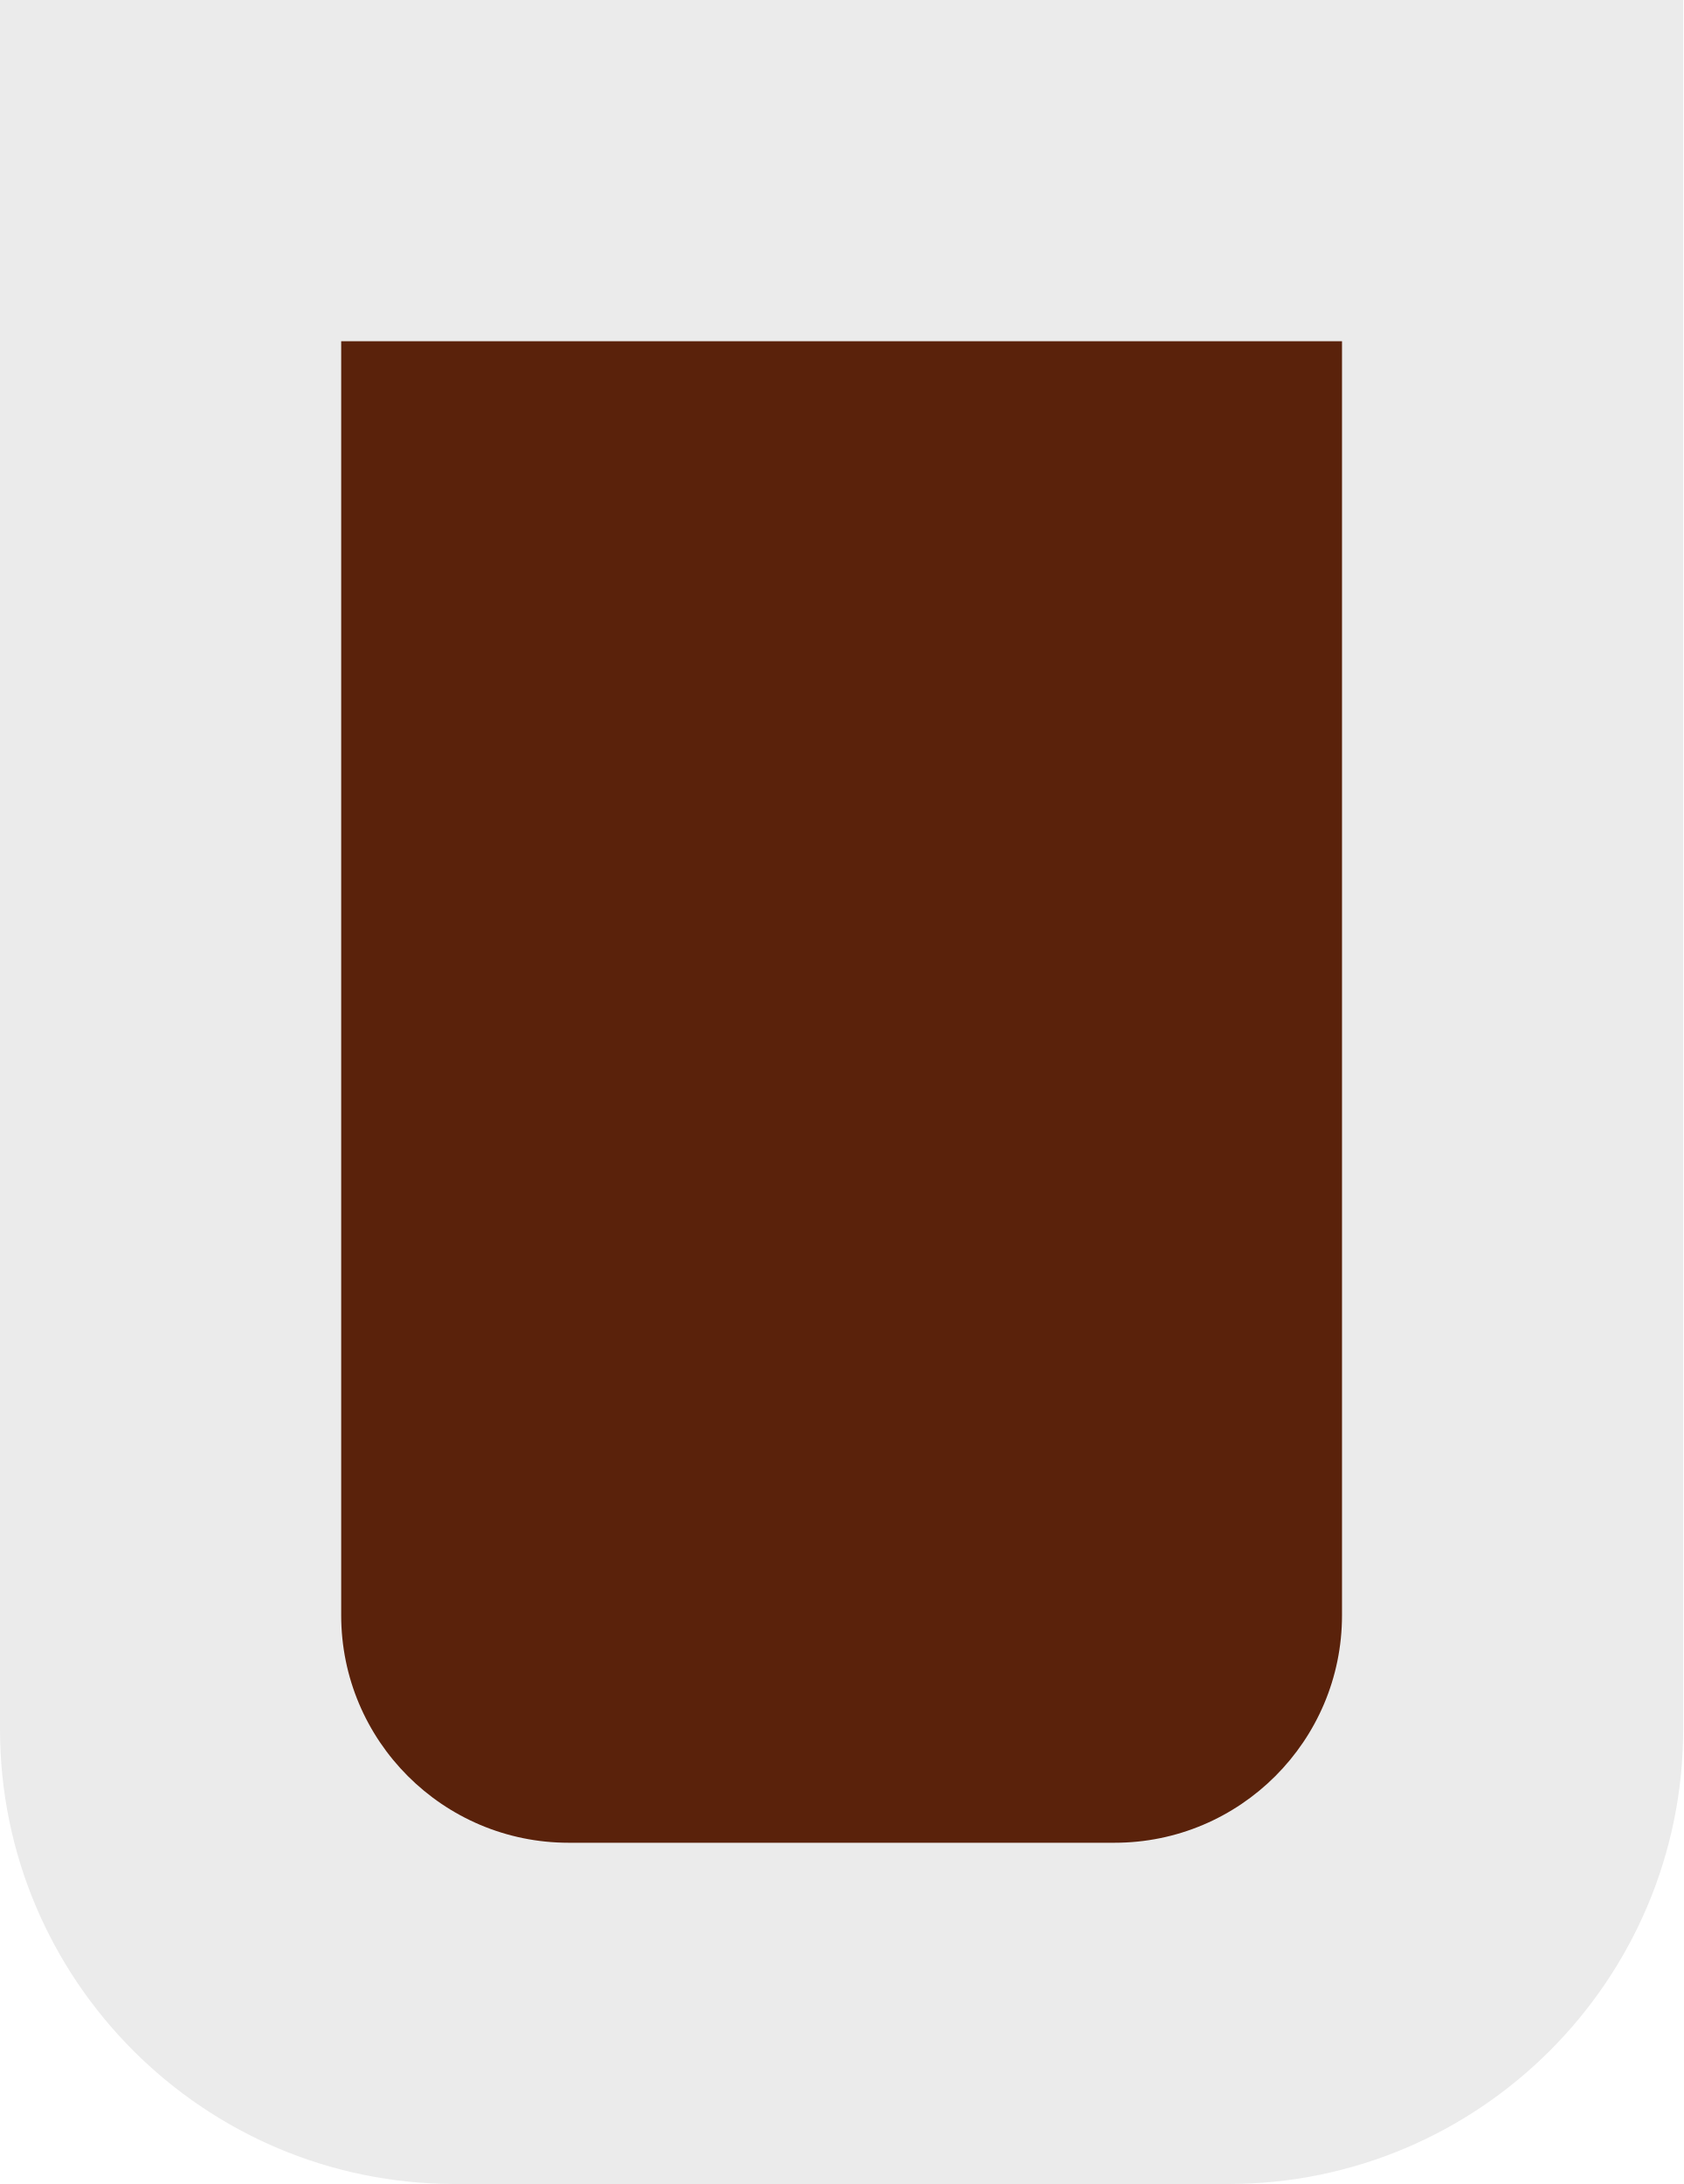
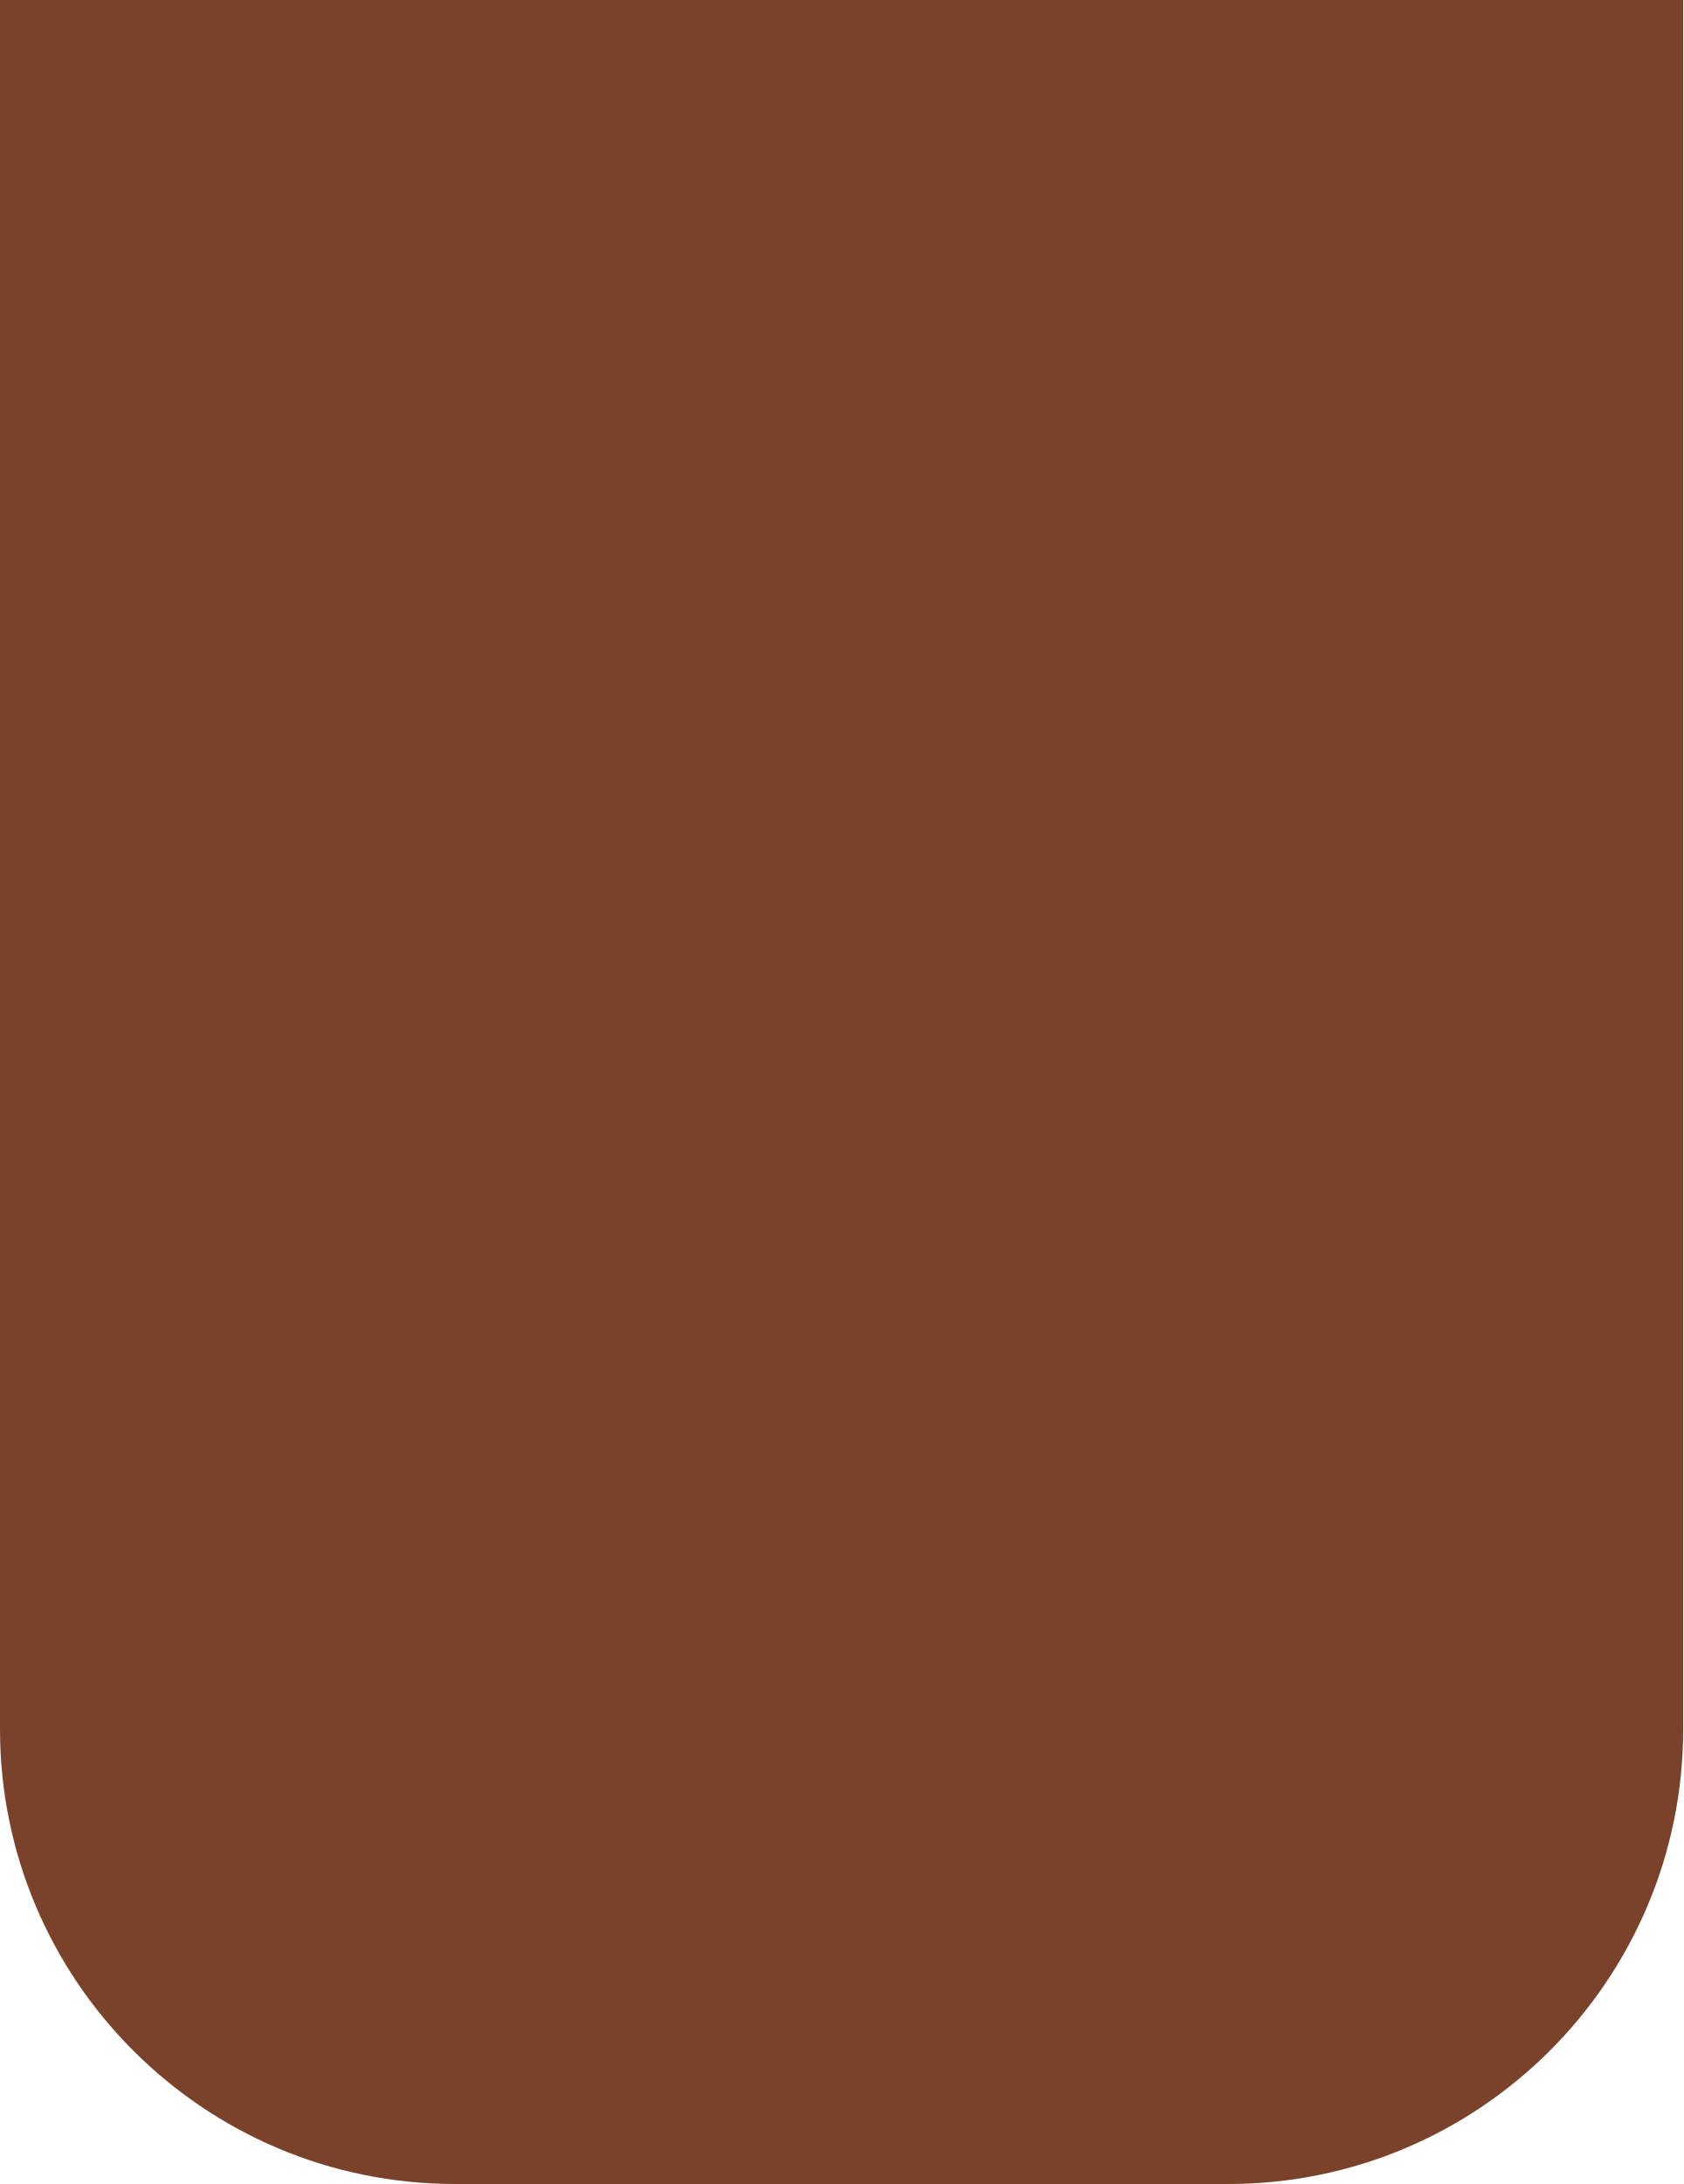
<svg xmlns="http://www.w3.org/2000/svg" style="isolation:isolate" viewBox="0 0 148 192" width="148pt" height="192pt">
-   <defs>
-     <clipPath id="_clipPath_7DsXovG6mS1SscBj6EdhWSV6rS7OzyKE">
-       <rect width="148" height="192" />
-     </clipPath>
-   </defs>
-   <g clip-path="url(#_clipPath_7DsXovG6mS1SscBj6EdhWSV6rS7OzyKE)">
-     <path d="M 0 0 L 148 0 L 148 152 C 148 174.077 130.077 192 108 192 L 40 192 C 17.923 192 0 174.077 0 152 L 0 0 Z" style="stroke:none;fill:#EBEBEB;stroke-miterlimit:10;" />
-     <path d="M 30 30 L 118 30 L 118 142 C 118 153.038 109.038 162 98 162 L 50 162 C 38.962 162 30 153.038 30 142 L 30 30 Z" style="stroke:none;fill:#5A220B;stroke-miterlimit:10;" />
-   </g>
+   <path d="M 0 0 L 148 0 L 148 152 C 148 174.077 130.077 192 108 192 L 40 192 C 17.923 192 0 174.077 0 152 L 0 0 Z" style="stroke:none;fill:#7A422B;stroke-miterlimit:10;" />
</svg>
